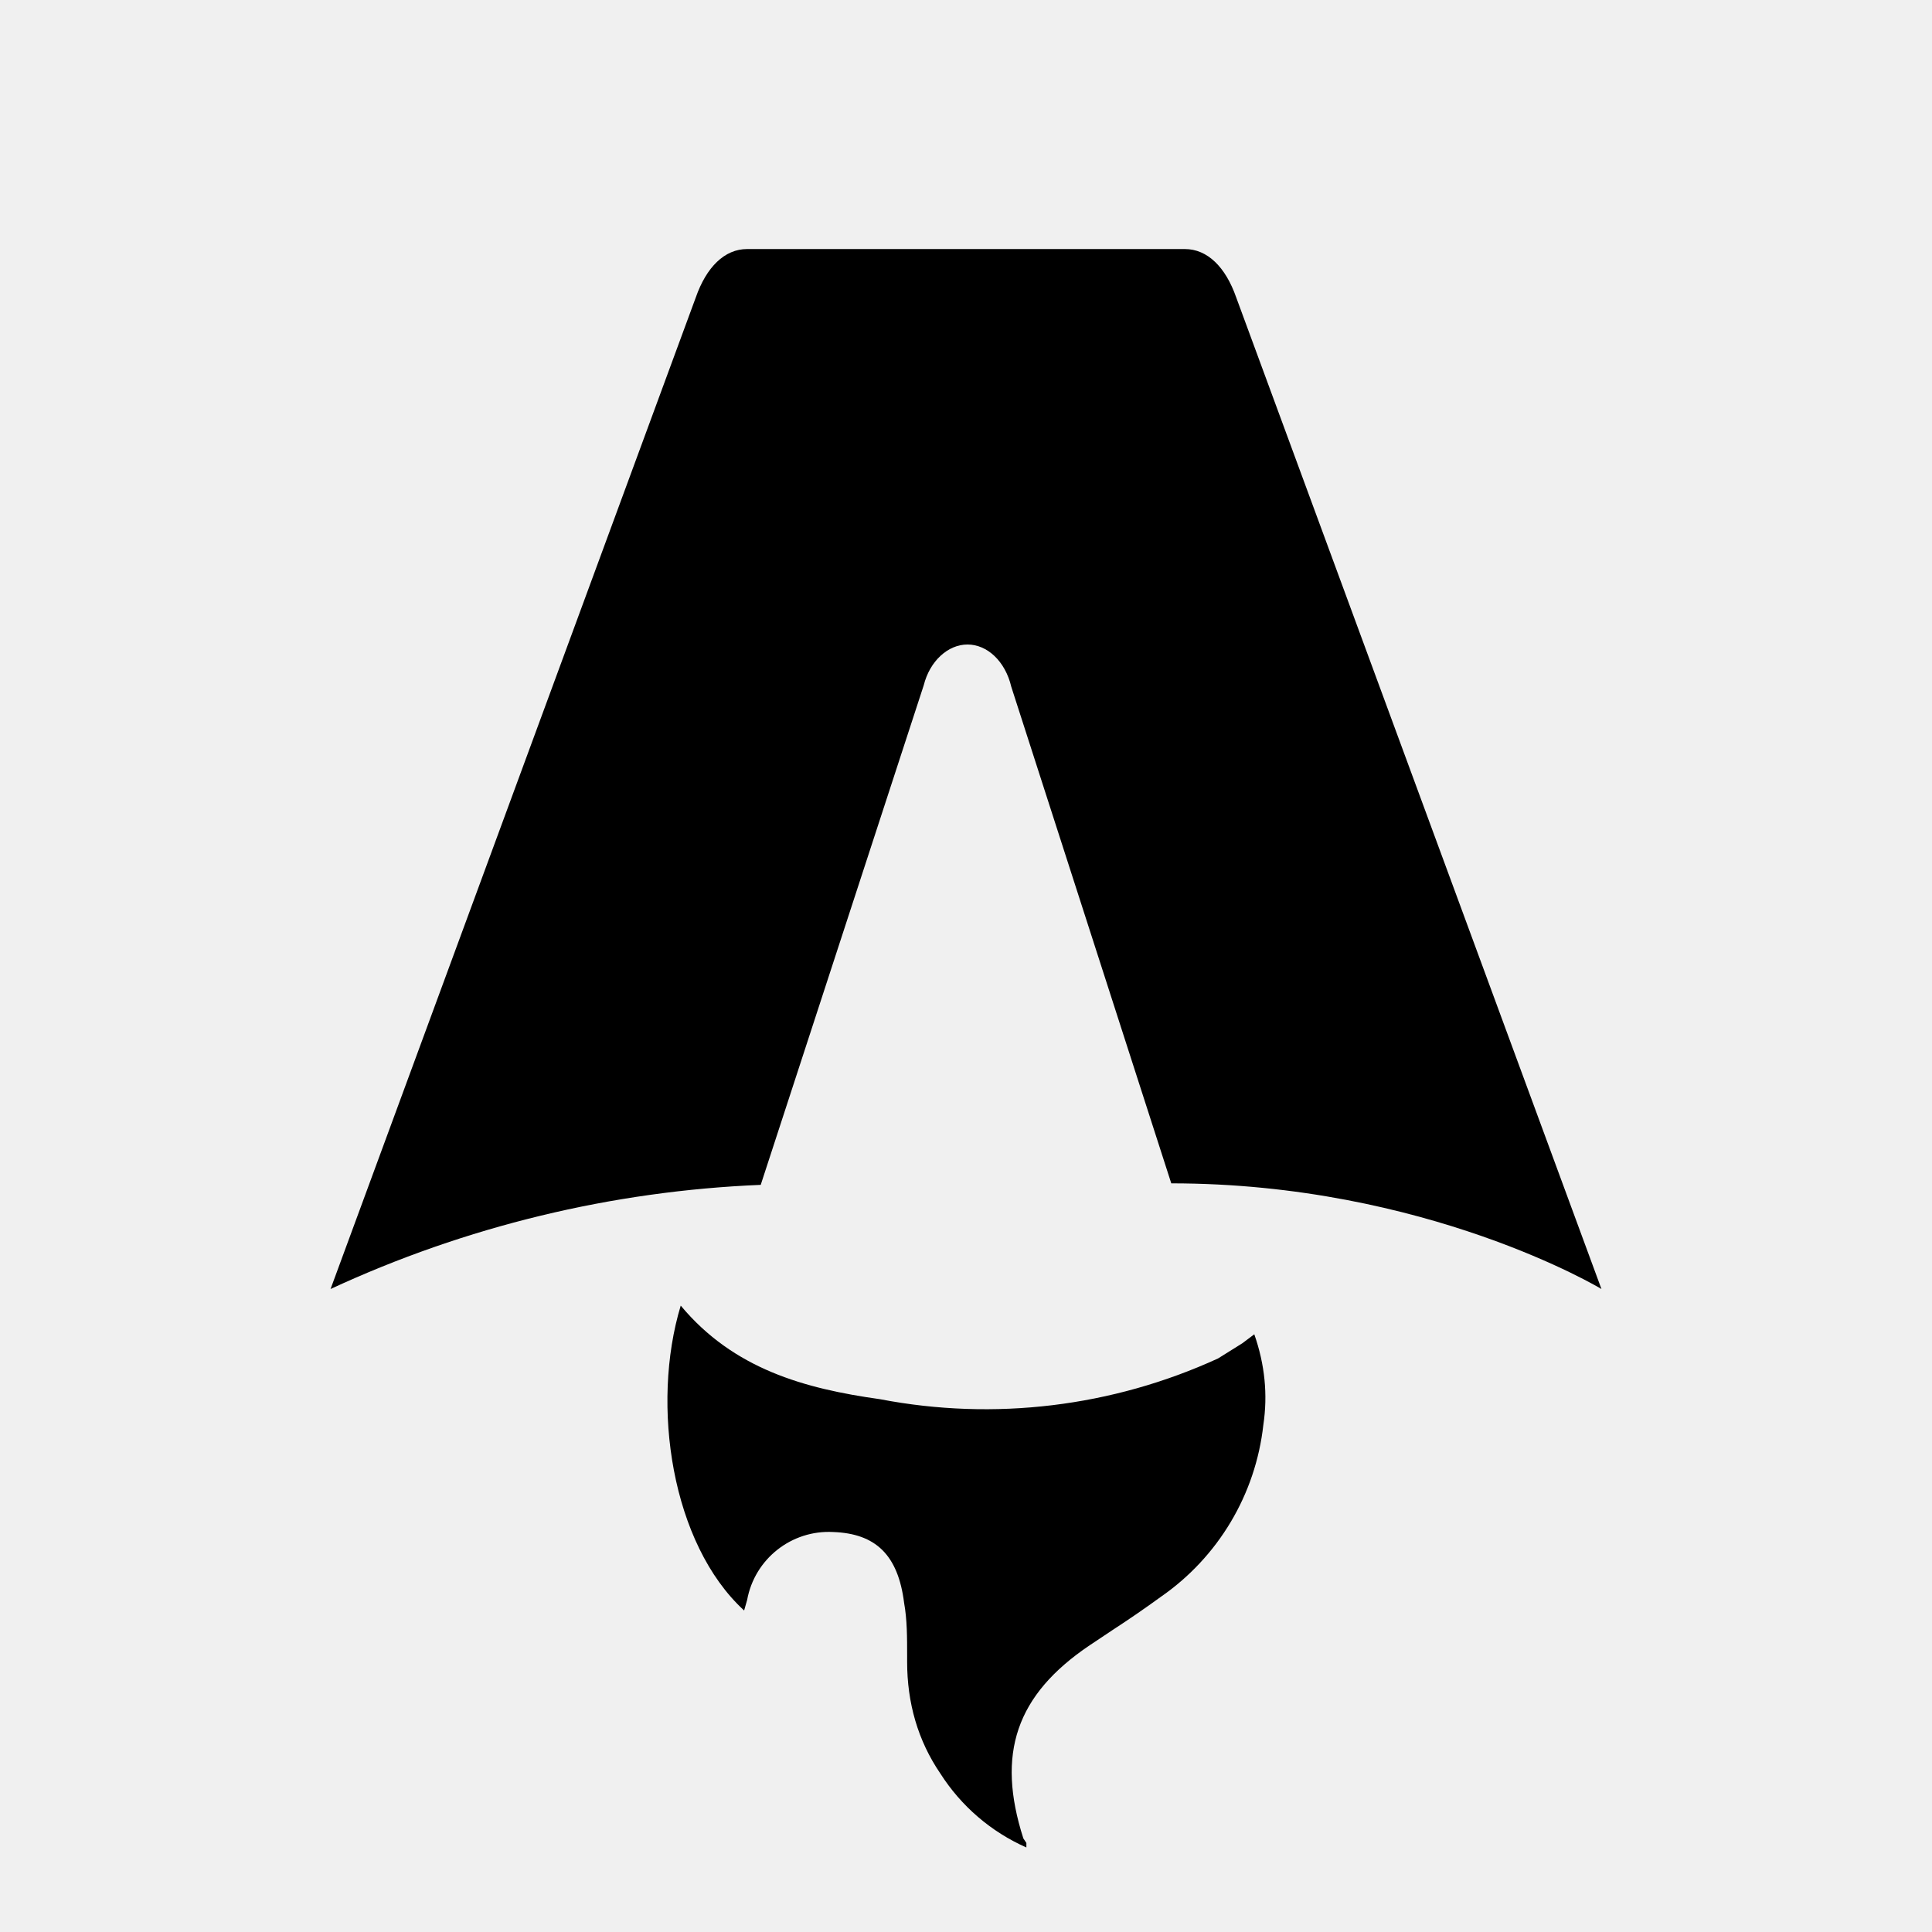
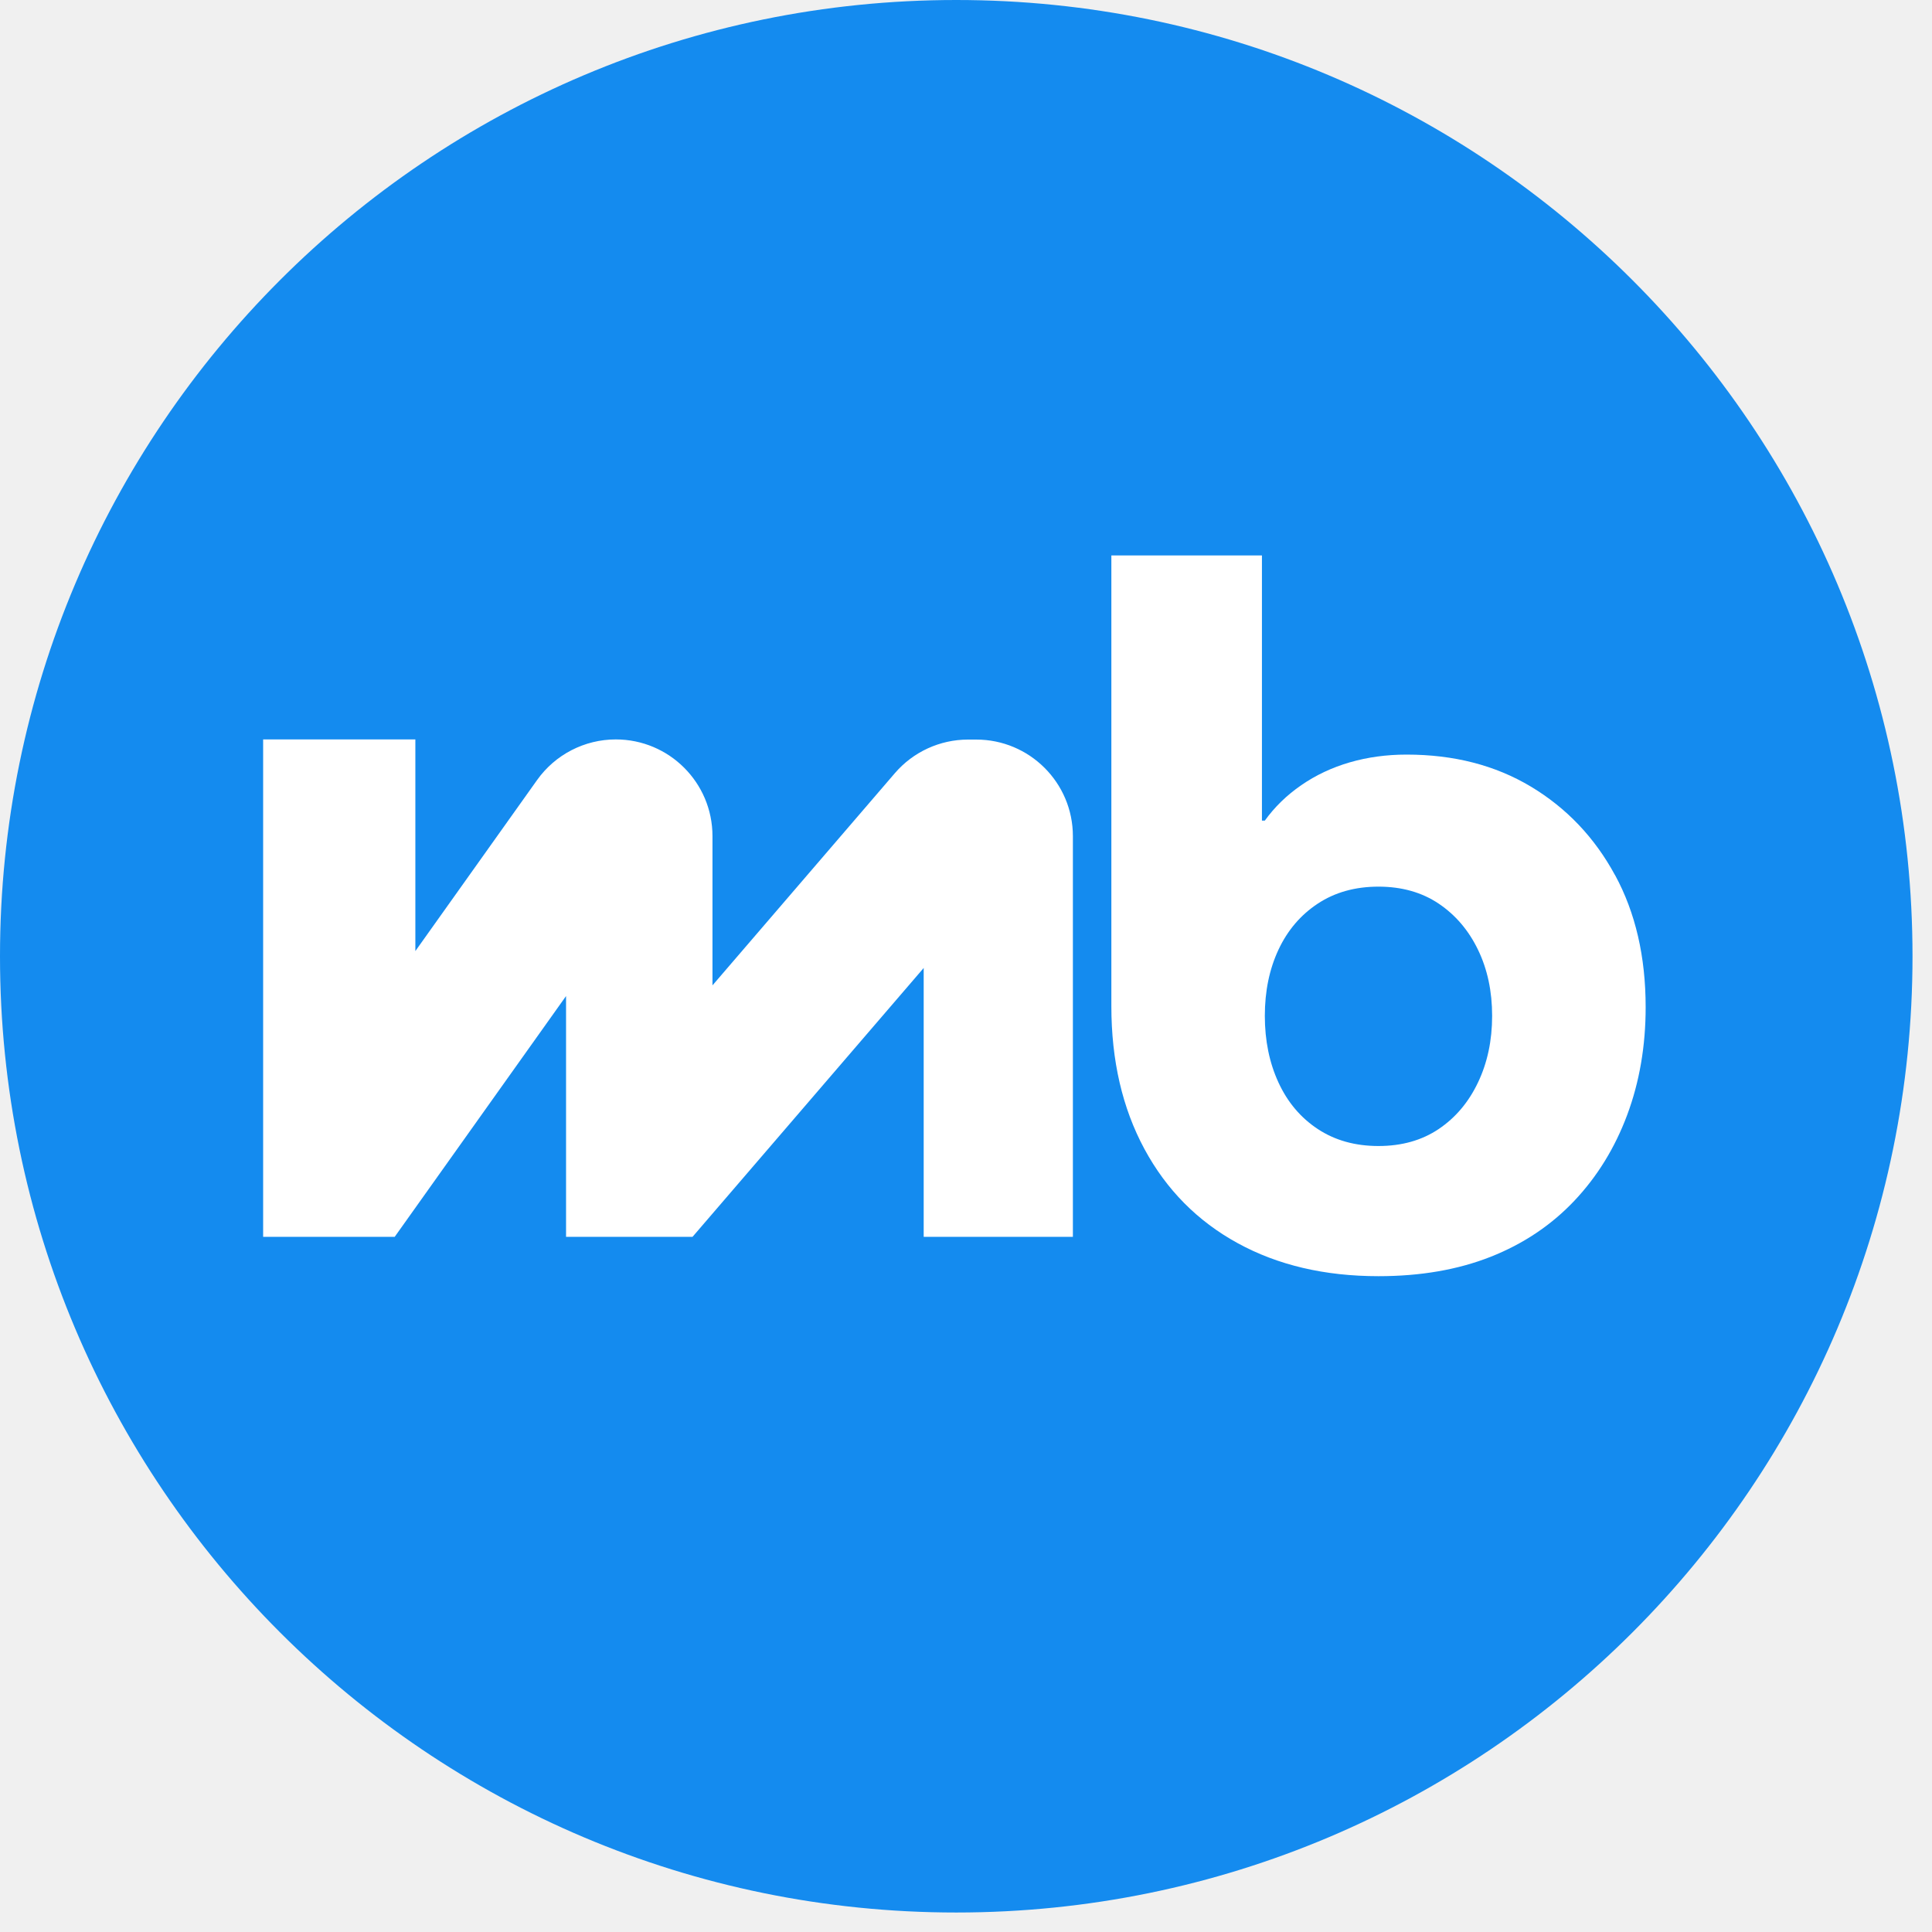
- <svg xmlns="http://www.w3.org/2000/svg" fill="none" viewBox="0 0 128 128">
-   <path d="M50.4 78.5a75.1 75.1 0 0 0-28.5 6.9l24.2-65.7c.7-2 1.9-3.2 3.4-3.2h29c1.5 0 2.7 1.2 3.4 3.2l24.2 65.7s-11.6-7-28.5-7L67 45.5c-.4-1.7-1.6-2.8-2.9-2.8-1.3 0-2.5 1.1-2.9 2.7L50.4 78.5Zm-1.1 28.2Zm-4.2-20.2c-2 6.6-.6 15.8 4.2 20.2a17.5 17.5 0 0 1 .2-.7 5.5 5.5 0 0 1 5.7-4.5c2.8.1 4.3 1.5 4.7 4.7.2 1.1.2 2.3.2 3.5v.4c0 2.7.7 5.2 2.2 7.4a13 13 0 0 0 5.7 4.9v-.3l-.2-.3c-1.8-5.6-.5-9.5 4.4-12.8l1.5-1a73 73 0 0 0 3.2-2.2 16 16 0 0 0 6.8-11.4c.3-2 .1-4-.6-6l-.8.6-1.6 1a37 37 0 0 1-22.4 2.7c-5-.7-9.7-2-13.2-6.2Z" />
-   <style>
-         path { fill: #000; }
-         @media (prefers-color-scheme: dark) {
-             path { fill: #FFF; }
-         }
-     </style>
+ <svg xmlns="http://www.w3.org/2000/svg" width="80" height="80" viewBox="0 0 80 80" fill="none">
+   <rect width="79.193" height="79.193" rx="39.596" fill="#148BEF" />
+   <path d="M44.426 34.626V51.214H38.248V40.082C37.999 40.372 28.57 51.338 28.677 51.214H23.439V41.244C22.937 41.95 16.605 50.846 16.344 51.214H10.896V30.618H17.199V39.382L22.24 32.299C22.991 31.244 24.205 30.618 25.499 30.618C27.71 30.618 29.502 32.41 29.502 34.62V40.802L37.053 32.017C37.812 31.133 38.917 30.626 40.081 30.624H40.417C42.63 30.62 44.426 32.412 44.426 34.624V34.626Z" fill="white" />
+   <path d="M66.872 36.233C66.028 34.678 64.868 33.459 63.393 32.573C61.918 31.688 60.202 31.246 58.245 31.246C57.414 31.246 56.63 31.353 55.892 31.567C55.155 31.781 54.486 32.096 53.882 32.513C53.279 32.929 52.777 33.418 52.374 33.98H52.254V23H46.019V41.662C46.019 43.915 46.475 45.884 47.387 47.575C48.298 49.264 49.586 50.566 51.248 51.476C52.909 52.387 54.853 52.844 57.079 52.844C58.823 52.844 60.37 52.576 61.726 52.041C63.08 51.505 64.232 50.733 65.185 49.727C66.137 48.721 66.868 47.534 67.378 46.168C67.888 44.8 68.143 43.312 68.143 41.705C68.143 39.613 67.721 37.79 66.876 36.235L66.872 36.233ZM61.202 44.82C60.813 45.639 60.27 46.281 59.574 46.75C58.877 47.219 58.046 47.454 57.079 47.454C56.112 47.454 55.275 47.219 54.565 46.75C53.855 46.281 53.312 45.637 52.937 44.82C52.561 44.003 52.374 43.084 52.374 42.065C52.374 41.045 52.561 40.135 52.937 39.329C53.312 38.525 53.855 37.887 54.565 37.418C55.275 36.949 56.114 36.714 57.079 36.714C58.044 36.714 58.875 36.949 59.574 37.418C60.27 37.887 60.813 38.523 61.202 39.329C61.591 40.133 61.786 41.045 61.786 42.065C61.786 43.084 61.591 44.003 61.202 44.82Z" fill="white" />
</svg>
